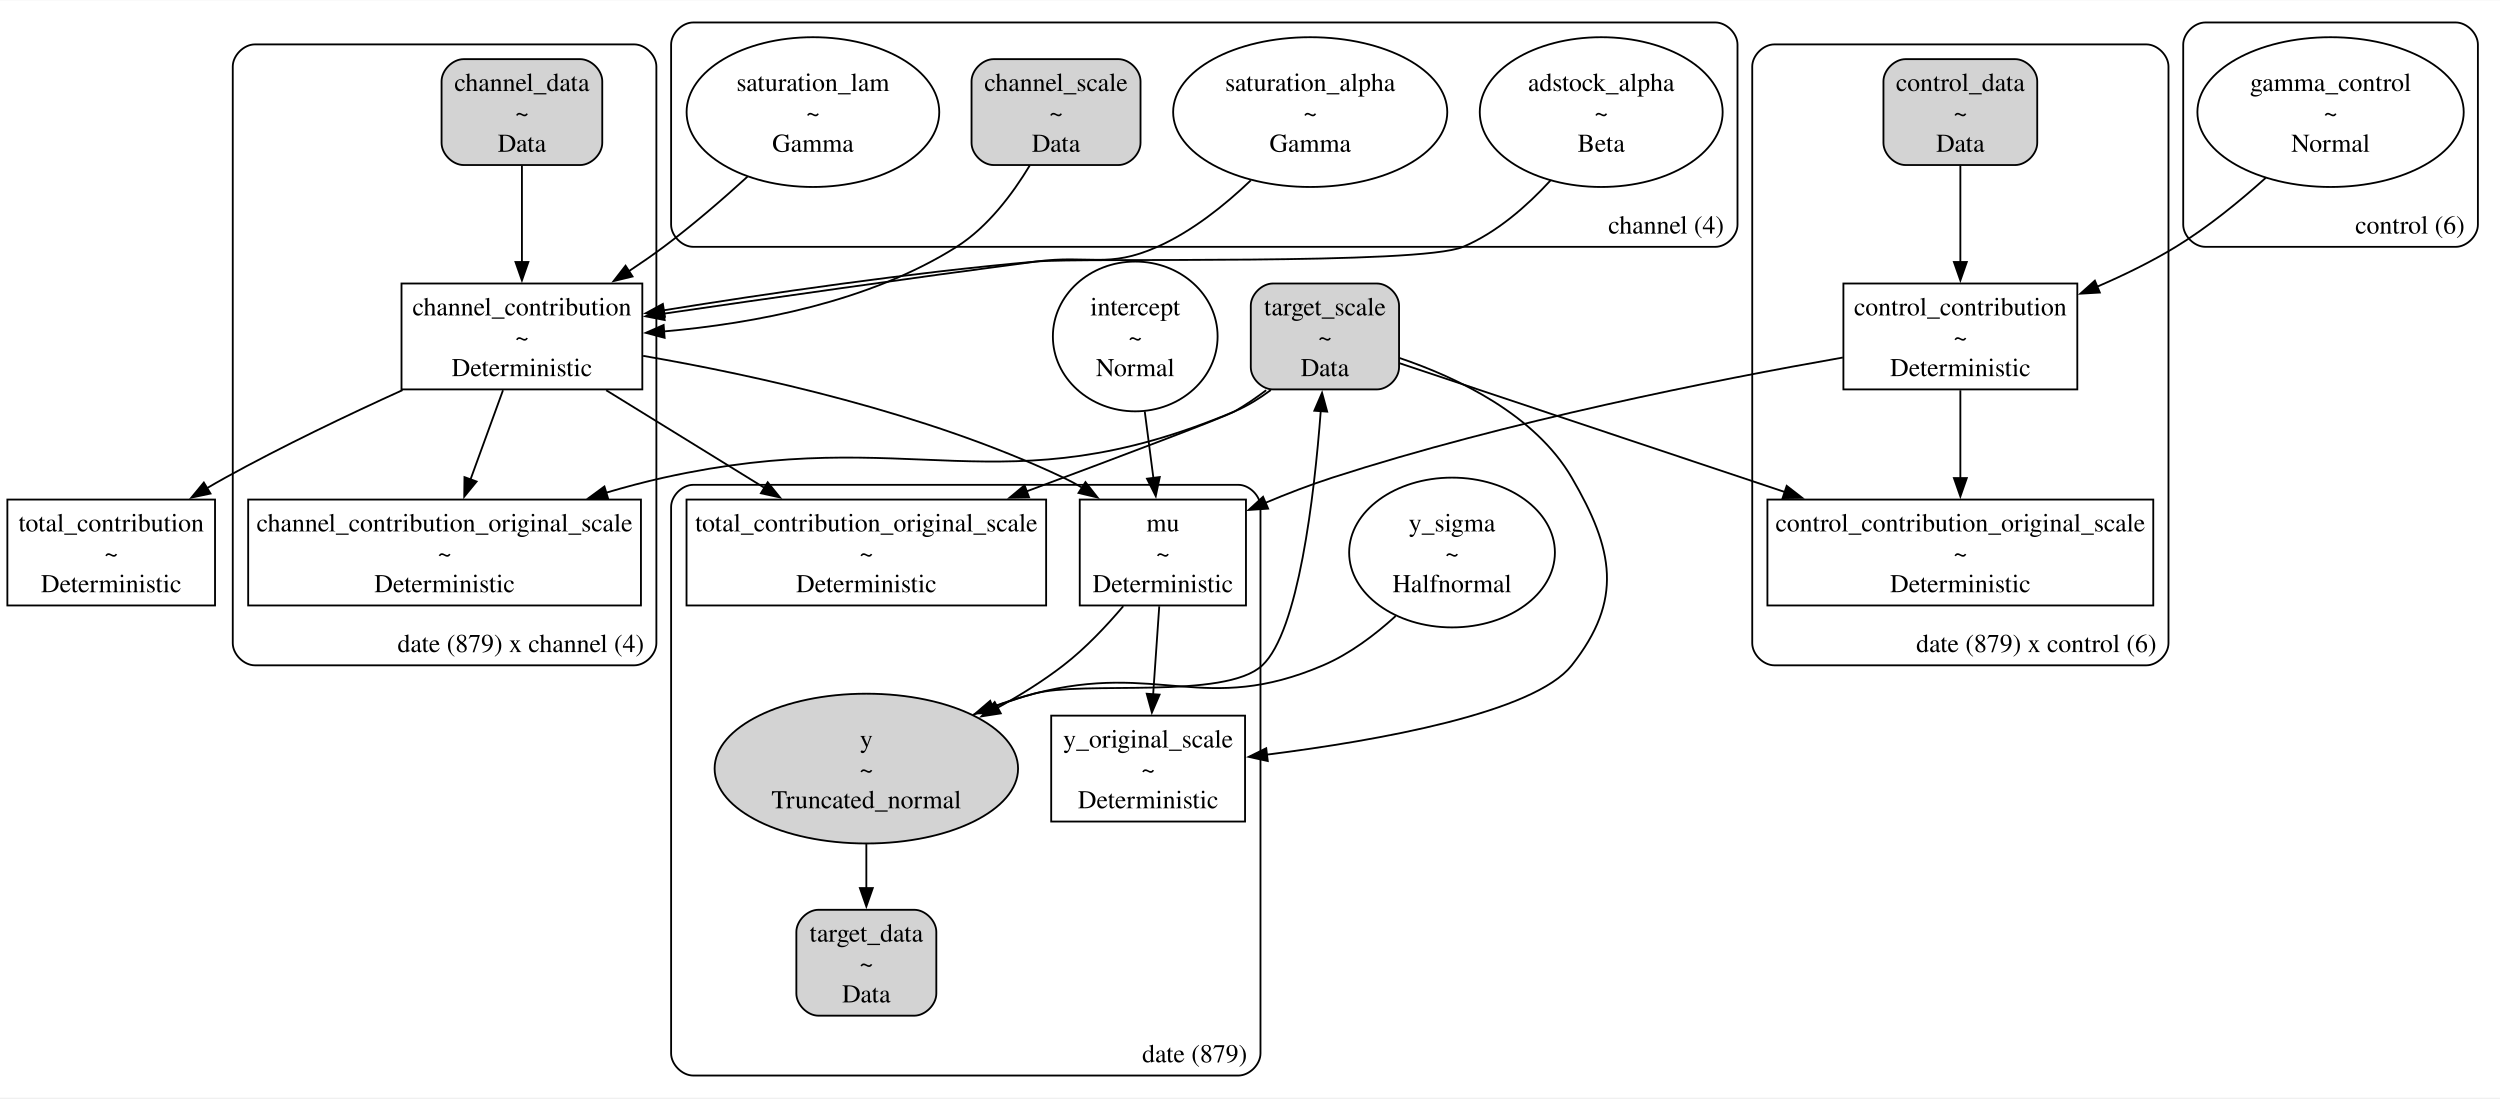
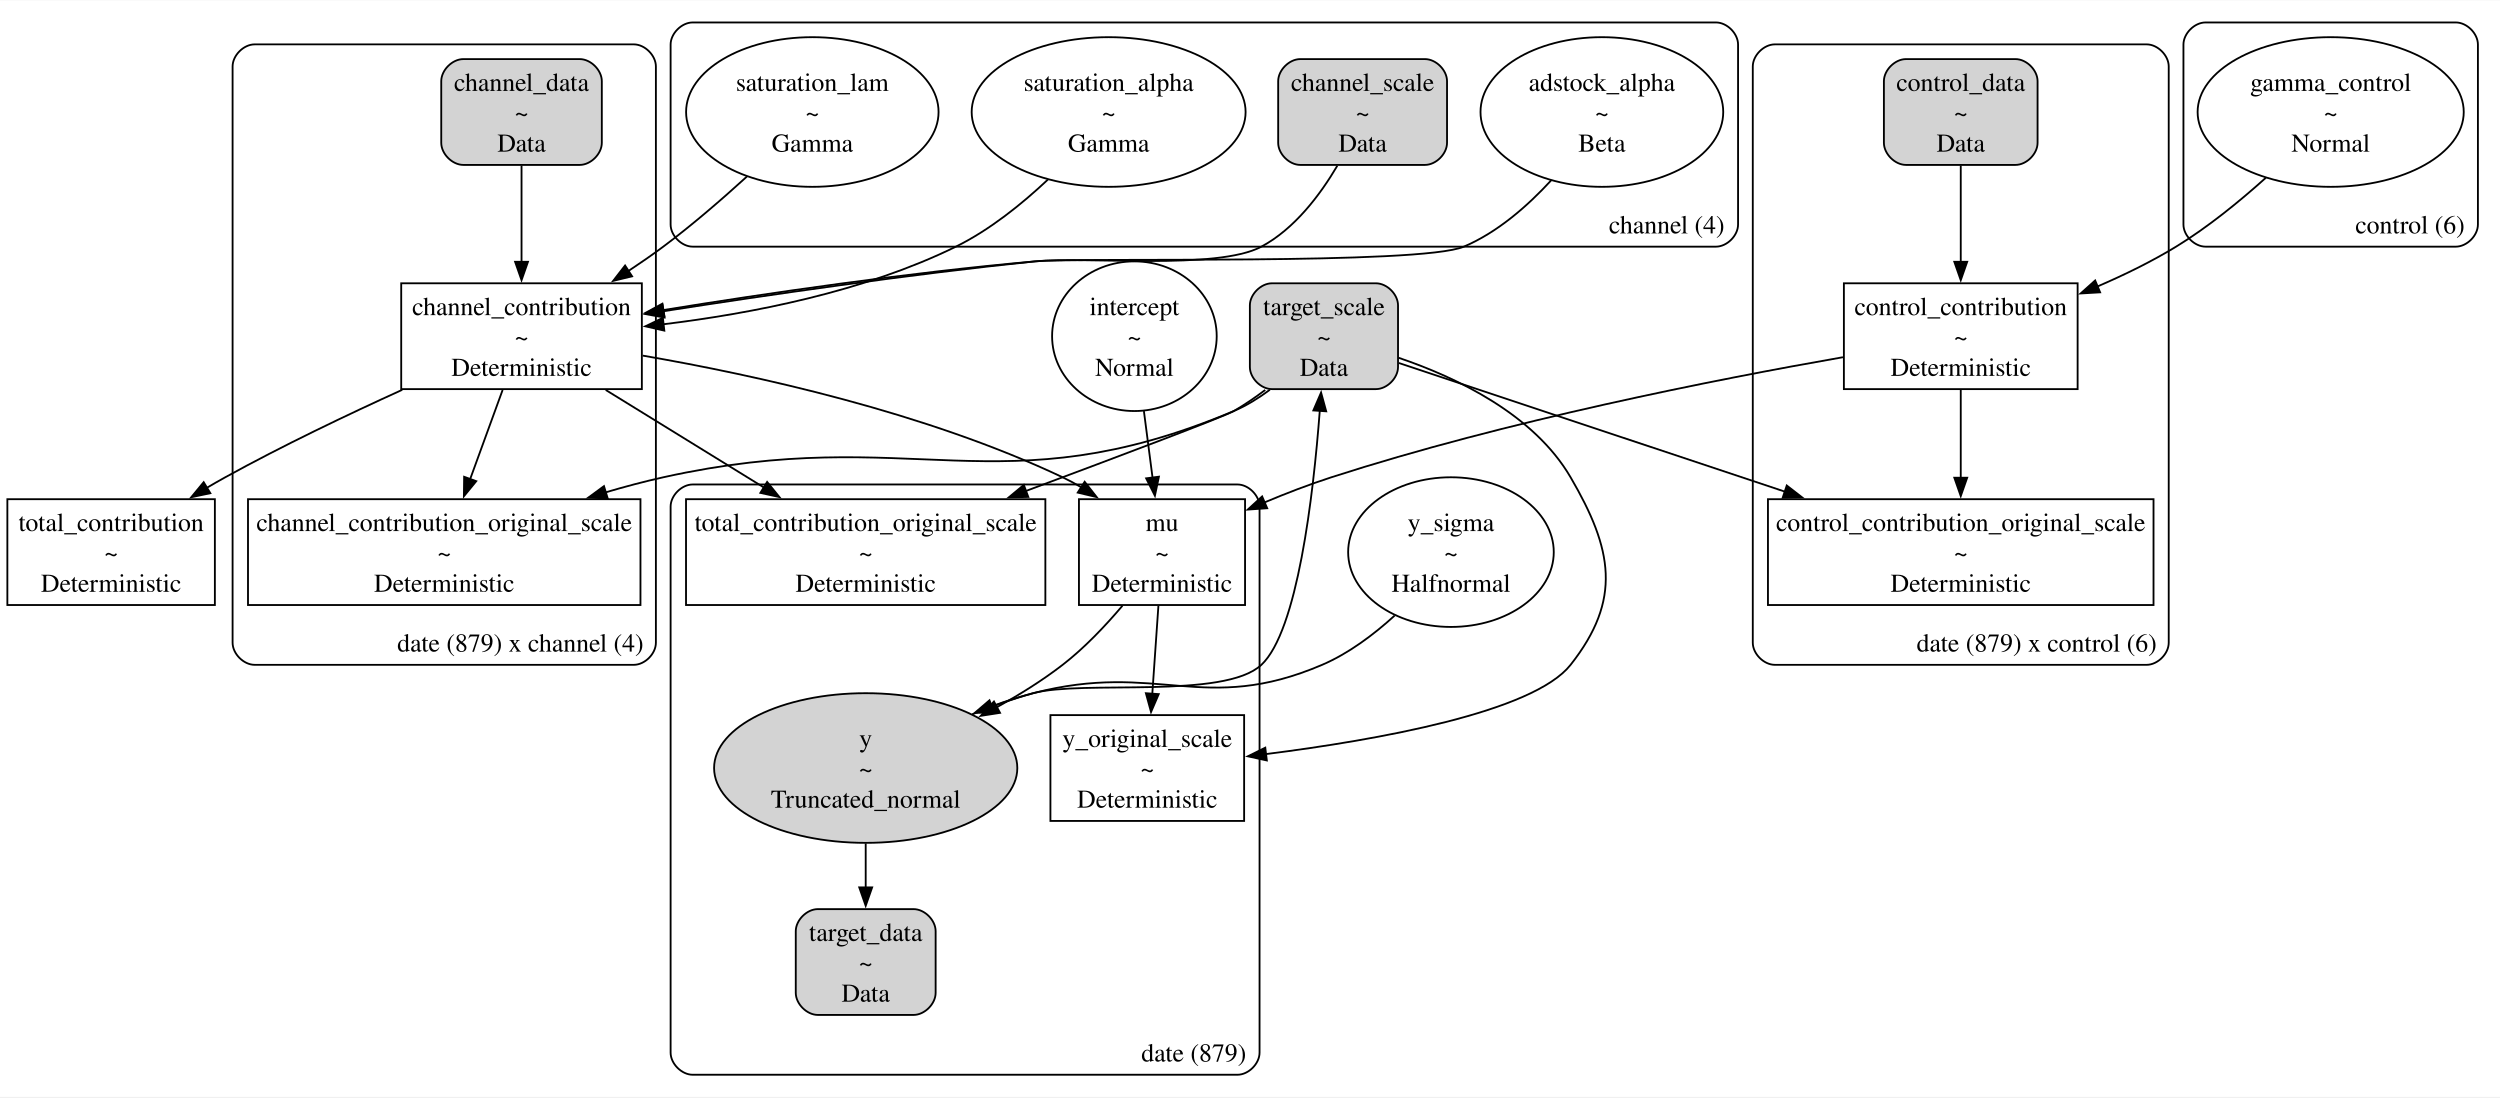
- <svg xmlns="http://www.w3.org/2000/svg" width="1357pt" height="596pt" viewBox="0.00 0.00 1357.38 595.77">
+ <svg xmlns="http://www.w3.org/2000/svg" width="1358pt" height="596pt" viewBox="0.00 0.00 1358.38 595.77">
  <g id="graph0" class="graph" transform="scale(1 1) rotate(0) translate(4 591.77)">
-     <polygon fill="white" stroke="none" points="-4,4 -4,-591.77 1353.38,-591.77 1353.38,4 -4,4" />
+     <polygon fill="white" stroke="none" points="-4,4 -4,-591.77 1354.38,-591.77 1354.38,4 -4,4" />
    <g id="clust1" class="cluster">
-       <path fill="none" stroke="black" d="M372.38,-457.95C372.38,-457.95 927.38,-457.95 927.38,-457.95 933.38,-457.95 939.38,-463.95 939.38,-469.95 939.38,-469.95 939.38,-567.77 939.38,-567.77 939.38,-573.77 933.38,-579.77 927.38,-579.77 927.38,-579.77 372.38,-579.77 372.38,-579.77 366.38,-579.77 360.38,-573.77 360.38,-567.77 360.38,-567.77 360.38,-469.95 360.38,-469.95 360.38,-463.95 366.38,-457.95 372.38,-457.95" />
-       <text text-anchor="middle" x="900.62" y="-465.15" font-family="Times,serif" font-size="14.00">channel (4)</text>
+       <path fill="none" stroke="black" d="M372.38,-457.95C372.38,-457.95 928.38,-457.95 928.38,-457.95 934.38,-457.95 940.38,-463.95 940.38,-469.95 940.38,-469.95 940.38,-567.77 940.38,-567.77 940.38,-573.77 934.38,-579.77 928.38,-579.77 928.38,-579.77 372.38,-579.77 372.38,-579.77 366.38,-579.77 360.38,-573.77 360.38,-567.77 360.38,-567.77 360.38,-469.95 360.38,-469.95 360.38,-463.95 366.38,-457.95 372.38,-457.95" />
+       <text text-anchor="middle" x="901.62" y="-465.15" font-family="Times,serif" font-size="14.00">channel (4)</text>
    </g>
    <g id="clust2" class="cluster">
      <path fill="none" stroke="black" d="M134.38,-230.73C134.38,-230.73 340.38,-230.73 340.38,-230.73 346.38,-230.73 352.38,-236.73 352.38,-242.73 352.38,-242.73 352.38,-555.86 352.38,-555.86 352.38,-561.86 346.38,-567.86 340.38,-567.86 340.38,-567.86 134.38,-567.86 134.38,-567.86 128.38,-567.86 122.38,-561.86 122.38,-555.86 122.38,-555.86 122.38,-242.73 122.38,-242.73 122.38,-236.73 128.38,-230.73 134.38,-230.73" />
      <text text-anchor="middle" x="278.75" y="-237.93" font-family="Times,serif" font-size="14.00">date (879) x channel (4)</text>
    </g>
    <g id="clust3" class="cluster">
      <path fill="none" stroke="black" d="M372.38,-8C372.38,-8 668.38,-8 668.38,-8 674.38,-8 680.38,-14 680.38,-20 680.38,-20 680.38,-316.73 680.38,-316.73 680.38,-322.73 674.38,-328.73 668.38,-328.73 668.38,-328.73 372.38,-328.73 372.38,-328.73 366.38,-328.73 360.38,-322.73 360.38,-316.73 360.38,-316.73 360.38,-20 360.38,-20 360.38,-14 366.38,-8 372.38,-8" />
      <text text-anchor="middle" x="644.62" y="-15.2" font-family="Times,serif" font-size="14.00">date (879)</text>
    </g>
    <g id="clust4" class="cluster">
-       <path fill="none" stroke="black" d="M1193.38,-457.95C1193.38,-457.95 1329.38,-457.95 1329.38,-457.95 1335.38,-457.95 1341.38,-463.95 1341.38,-469.95 1341.38,-469.95 1341.38,-567.77 1341.38,-567.77 1341.38,-573.77 1335.38,-579.77 1329.38,-579.77 1329.38,-579.77 1193.38,-579.77 1193.38,-579.77 1187.38,-579.77 1181.38,-573.77 1181.38,-567.77 1181.38,-567.77 1181.38,-469.95 1181.38,-469.95 1181.38,-463.95 1187.38,-457.95 1193.38,-457.95" />
-       <text text-anchor="middle" x="1304.5" y="-465.15" font-family="Times,serif" font-size="14.00">control (6)</text>
+       <path fill="none" stroke="black" d="M1194.38,-457.95C1194.38,-457.95 1330.38,-457.95 1330.38,-457.95 1336.38,-457.95 1342.38,-463.95 1342.38,-469.95 1342.38,-469.95 1342.38,-567.77 1342.38,-567.77 1342.38,-573.77 1336.38,-579.77 1330.38,-579.77 1330.38,-579.77 1194.38,-579.77 1194.38,-579.77 1188.38,-579.77 1182.38,-573.77 1182.38,-567.77 1182.38,-567.77 1182.38,-469.95 1182.38,-469.95 1182.38,-463.95 1188.38,-457.95 1194.38,-457.95" />
+       <text text-anchor="middle" x="1305.5" y="-465.15" font-family="Times,serif" font-size="14.00">control (6)</text>
    </g>
    <g id="clust5" class="cluster">
-       <path fill="none" stroke="black" d="M959.38,-230.73C959.38,-230.73 1161.38,-230.73 1161.38,-230.73 1167.38,-230.73 1173.38,-236.73 1173.38,-242.73 1173.38,-242.73 1173.38,-555.86 1173.38,-555.86 1173.38,-561.86 1167.38,-567.86 1161.38,-567.86 1161.38,-567.86 959.38,-567.86 959.38,-567.86 953.38,-567.86 947.38,-561.86 947.38,-555.86 947.38,-555.86 947.38,-242.73 947.38,-242.73 947.38,-236.73 953.38,-230.73 959.38,-230.73" />
-       <text text-anchor="middle" x="1101.62" y="-237.93" font-family="Times,serif" font-size="14.00">date (879) x control (6)</text>
+       <path fill="none" stroke="black" d="M960.38,-230.73C960.38,-230.73 1162.38,-230.73 1162.38,-230.73 1168.38,-230.73 1174.38,-236.73 1174.38,-242.73 1174.38,-242.73 1174.38,-555.86 1174.38,-555.86 1174.38,-561.86 1168.38,-567.86 1162.38,-567.86 1162.38,-567.86 960.38,-567.86 960.38,-567.86 954.38,-567.86 948.38,-561.86 948.38,-555.86 948.38,-555.86 948.38,-242.73 948.38,-242.73 948.38,-236.73 954.38,-230.73 960.38,-230.73" />
+       <text text-anchor="middle" x="1102.62" y="-237.93" font-family="Times,serif" font-size="14.00">date (879) x control (6)</text>
    </g>
    <g id="node1" class="node">
-       <ellipse fill="none" stroke="black" cx="707.38" cy="-531.11" rx="74.42" ry="40.66" />
-       <text text-anchor="middle" x="707.38" y="-542.56" font-family="Times,serif" font-size="14.00">saturation_alpha</text>
-       <text text-anchor="middle" x="707.38" y="-526.06" font-family="Times,serif" font-size="14.00">~</text>
-       <text text-anchor="middle" x="707.38" y="-509.56" font-family="Times,serif" font-size="14.00">Gamma</text>
-     </g>
-     <g id="node11" class="node">
+       <path fill="lightgrey" stroke="black" d="M770.25,-559.86C770.25,-559.86 702.5,-559.86 702.5,-559.86 696.5,-559.86 690.5,-553.86 690.5,-547.86 690.5,-547.86 690.5,-514.36 690.5,-514.36 690.5,-508.36 696.5,-502.36 702.5,-502.36 702.5,-502.36 770.25,-502.36 770.25,-502.36 776.25,-502.36 782.25,-508.36 782.25,-514.36 782.25,-514.36 782.25,-547.86 782.25,-547.86 782.25,-553.86 776.25,-559.86 770.25,-559.86" />
+       <text text-anchor="middle" x="736.38" y="-542.56" font-family="Times,serif" font-size="14.00">channel_scale</text>
+       <text text-anchor="middle" x="736.38" y="-526.06" font-family="Times,serif" font-size="14.00">~</text>
+       <text text-anchor="middle" x="736.38" y="-509.56" font-family="Times,serif" font-size="14.00">Data</text>
+     </g>
+     <g id="node9" class="node">
      <polygon fill="none" stroke="black" points="344.75,-438.04 214,-438.04 214,-380.54 344.75,-380.54 344.75,-438.04" />
      <text text-anchor="middle" x="279.38" y="-420.74" font-family="Times,serif" font-size="14.00">channel_contribution</text>
      <text text-anchor="middle" x="279.38" y="-404.24" font-family="Times,serif" font-size="14.00">~</text>
      <text text-anchor="middle" x="279.38" y="-387.74" font-family="Times,serif" font-size="14.00">Deterministic</text>
    </g>
-     <g id="edge7" class="edge">
-       <path fill="none" stroke="black" d="M675.12,-494.04C660.94,-480.48 643.22,-466.33 624.38,-457.95 597.37,-445.95 587.67,-453.81 558.38,-449.95 489.97,-440.94 412.25,-429.83 356.25,-421.65" />
-       <polygon fill="black" stroke="black" points="356.89,-418.21 346.49,-420.23 355.88,-425.14 356.89,-418.21" />
+     <g id="edge3" class="edge">
+       <path fill="none" stroke="black" d="M722.63,-501.91C713.32,-486.09 699.42,-467.63 681.38,-457.95 657.24,-445.01 585.62,-452.77 558.38,-449.95 489.86,-442.86 412.31,-431.58 356.39,-422.85" />
+       <polygon fill="black" stroke="black" points="357.07,-419.42 346.65,-421.32 355.99,-426.33 357.07,-419.42" />
    </g>
    <g id="node2" class="node">
-       <ellipse fill="none" stroke="black" cx="865.38" cy="-531.11" rx="65.94" ry="40.66" />
-       <text text-anchor="middle" x="865.38" y="-542.56" font-family="Times,serif" font-size="14.00">adstock_alpha</text>
-       <text text-anchor="middle" x="865.38" y="-526.06" font-family="Times,serif" font-size="14.00">~</text>
-       <text text-anchor="middle" x="865.38" y="-509.56" font-family="Times,serif" font-size="14.00">Beta</text>
+       <ellipse fill="none" stroke="black" cx="866.38" cy="-531.11" rx="65.94" ry="40.66" />
+       <text text-anchor="middle" x="866.38" y="-542.56" font-family="Times,serif" font-size="14.00">adstock_alpha</text>
+       <text text-anchor="middle" x="866.38" y="-526.06" font-family="Times,serif" font-size="14.00">~</text>
+       <text text-anchor="middle" x="866.38" y="-509.56" font-family="Times,serif" font-size="14.00">Beta</text>
    </g>
    <g id="edge4" class="edge">
-       <path fill="none" stroke="black" d="M837.88,-494.03C825.1,-480.11 808.68,-465.7 790.38,-457.95 766.62,-447.9 584.07,-452.21 558.38,-449.95 489.76,-443.91 412.22,-432.52 356.33,-423.49" />
-       <polygon fill="black" stroke="black" points="357.03,-420.05 346.59,-421.9 355.9,-426.96 357.03,-420.05" />
+       <path fill="none" stroke="black" d="M838.88,-494.03C826.1,-480.11 809.68,-465.7 791.38,-457.95 767.52,-447.86 584.18,-452.22 558.38,-449.95 489.75,-443.91 412.22,-432.52 356.33,-423.49" />
+       <polygon fill="black" stroke="black" points="357.03,-420.06 346.59,-421.9 355.9,-426.97 357.03,-420.06" />
    </g>
    <g id="node3" class="node">
      <ellipse fill="none" stroke="black" cx="437.38" cy="-531.11" rx="68.59" ry="40.66" />
      <text text-anchor="middle" x="437.38" y="-542.56" font-family="Times,serif" font-size="14.00">saturation_lam</text>
      <text text-anchor="middle" x="437.38" y="-526.06" font-family="Times,serif" font-size="14.00">~</text>
      <text text-anchor="middle" x="437.38" y="-509.56" font-family="Times,serif" font-size="14.00">Gamma</text>
    </g>
-     <g id="edge6" class="edge">
+     <g id="edge5" class="edge">
      <path fill="none" stroke="black" d="M401.82,-496.03C388.07,-483.5 371.92,-469.55 356.38,-457.95 350.36,-453.47 343.92,-449 337.41,-444.7" />
      <polygon fill="black" stroke="black" points="339.44,-441.84 329.15,-439.35 335.64,-447.72 339.44,-441.84" />
    </g>
    <g id="node4" class="node">
-       <path fill="lightgrey" stroke="black" d="M603.25,-559.86C603.25,-559.86 535.5,-559.86 535.5,-559.86 529.5,-559.86 523.5,-553.86 523.5,-547.86 523.5,-547.86 523.5,-514.36 523.5,-514.36 523.5,-508.36 529.5,-502.36 535.5,-502.36 535.5,-502.36 603.25,-502.36 603.25,-502.36 609.25,-502.36 615.25,-508.36 615.25,-514.36 615.25,-514.36 615.25,-547.86 615.25,-547.86 615.25,-553.86 609.25,-559.86 603.25,-559.86" />
-       <text text-anchor="middle" x="569.38" y="-542.56" font-family="Times,serif" font-size="14.00">channel_scale</text>
-       <text text-anchor="middle" x="569.38" y="-526.06" font-family="Times,serif" font-size="14.00">~</text>
-       <text text-anchor="middle" x="569.38" y="-509.56" font-family="Times,serif" font-size="14.00">Data</text>
-     </g>
-     <g id="edge3" class="edge">
-       <path fill="none" stroke="black" d="M555.07,-502.06C545.8,-486.69 532.3,-468.66 515.38,-457.95 467.95,-427.97 405.37,-416.32 356.57,-412.03" />
-       <polygon fill="black" stroke="black" points="356.86,-408.54 346.62,-411.25 356.32,-415.52 356.86,-408.54" />
+       <ellipse fill="none" stroke="black" cx="598.38" cy="-531.11" rx="74.42" ry="40.66" />
+       <text text-anchor="middle" x="598.38" y="-542.56" font-family="Times,serif" font-size="14.00">saturation_alpha</text>
+       <text text-anchor="middle" x="598.38" y="-526.06" font-family="Times,serif" font-size="14.00">~</text>
+       <text text-anchor="middle" x="598.38" y="-509.56" font-family="Times,serif" font-size="14.00">Gamma</text>
+     </g>
+     <g id="edge6" class="edge">
+       <path fill="none" stroke="black" d="M565.38,-494.4C551.21,-481.06 533.7,-466.98 515.38,-457.95 465.64,-433.47 404.1,-421.56 356.33,-415.77" />
+       <polygon fill="black" stroke="black" points="356.96,-412.32 346.63,-414.67 356.17,-419.28 356.96,-412.32" />
    </g>
    <g id="node5" class="node">
+       <polygon fill="none" stroke="black" points="112.75,-320.73 0,-320.73 0,-263.23 112.75,-263.23 112.75,-320.73" />
+       <text text-anchor="middle" x="56.38" y="-303.43" font-family="Times,serif" font-size="14.00">total_contribution</text>
+       <text text-anchor="middle" x="56.38" y="-286.93" font-family="Times,serif" font-size="14.00">~</text>
+       <text text-anchor="middle" x="56.38" y="-270.43" font-family="Times,serif" font-size="14.00">Deterministic</text>
+     </g>
+     <g id="node6" class="node">
      <ellipse fill="none" stroke="black" cx="784.38" cy="-291.98" rx="55.86" ry="40.66" />
      <text text-anchor="middle" x="784.38" y="-303.43" font-family="Times,serif" font-size="14.00">y_sigma</text>
      <text text-anchor="middle" x="784.38" y="-286.93" font-family="Times,serif" font-size="14.00">~</text>
      <text text-anchor="middle" x="784.38" y="-270.43" font-family="Times,serif" font-size="14.00">Halfnormal</text>
    </g>
-     <g id="node12" class="node">
+     <g id="node15" class="node">
      <ellipse fill="lightgrey" stroke="black" cx="466.38" cy="-174.66" rx="82.38" ry="40.66" />
      <text text-anchor="middle" x="466.38" y="-186.11" font-family="Times,serif" font-size="14.00">y</text>
      <text text-anchor="middle" x="466.38" y="-169.61" font-family="Times,serif" font-size="14.00">~</text>
      <text text-anchor="middle" x="466.38" y="-153.11" font-family="Times,serif" font-size="14.00">Truncated_normal</text>
    </g>
    <g id="edge15" class="edge">
      <path fill="none" stroke="black" d="M753.81,-257.52C742.47,-247.18 728.82,-236.91 714.38,-230.73 649.91,-203.15 625.23,-232.96 557.38,-215.32 549.89,-213.37 542.24,-210.89 534.7,-208.12" />
      <polygon fill="black" stroke="black" points="536.16,-204.93 525.57,-204.58 533.63,-211.46 536.16,-204.93" />
    </g>
-     <g id="node6" class="node">
-       <polygon fill="none" stroke="black" points="112.75,-320.73 0,-320.73 0,-263.23 112.75,-263.23 112.75,-320.73" />
-       <text text-anchor="middle" x="56.38" y="-303.43" font-family="Times,serif" font-size="14.00">total_contribution</text>
-       <text text-anchor="middle" x="56.38" y="-286.93" font-family="Times,serif" font-size="14.00">~</text>
-       <text text-anchor="middle" x="56.38" y="-270.43" font-family="Times,serif" font-size="14.00">Deterministic</text>
-     </g>
    <g id="node7" class="node">
+       <ellipse fill="none" stroke="black" cx="612.38" cy="-409.29" rx="44.72" ry="40.66" />
+       <text text-anchor="middle" x="612.38" y="-420.74" font-family="Times,serif" font-size="14.00">intercept</text>
+       <text text-anchor="middle" x="612.38" y="-404.24" font-family="Times,serif" font-size="14.00">~</text>
+       <text text-anchor="middle" x="612.38" y="-387.74" font-family="Times,serif" font-size="14.00">Normal</text>
+     </g>
+     <g id="node12" class="node">
+       <polygon fill="none" stroke="black" points="672.5,-320.73 582.25,-320.73 582.25,-263.23 672.5,-263.23 672.5,-320.73" />
+       <text text-anchor="middle" x="627.38" y="-303.43" font-family="Times,serif" font-size="14.00">mu</text>
+       <text text-anchor="middle" x="627.38" y="-286.93" font-family="Times,serif" font-size="14.00">~</text>
+       <text text-anchor="middle" x="627.38" y="-270.43" font-family="Times,serif" font-size="14.00">Deterministic</text>
+     </g>
+     <g id="edge13" class="edge">
+       <path fill="none" stroke="black" d="M617.54,-368.61C619.06,-356.88 620.73,-344.05 622.25,-332.34" />
+       <polygon fill="black" stroke="black" points="625.7,-332.96 623.52,-322.59 618.76,-332.06 625.7,-332.96" />
+     </g>
+     <g id="node8" class="node">
      <path fill="lightgrey" stroke="black" d="M743.62,-438.04C743.62,-438.04 687.12,-438.04 687.12,-438.04 681.12,-438.04 675.12,-432.04 675.12,-426.04 675.12,-426.04 675.12,-392.54 675.12,-392.54 675.12,-386.54 681.12,-380.54 687.12,-380.54 687.12,-380.54 743.62,-380.54 743.62,-380.54 749.62,-380.54 755.62,-386.54 755.62,-392.54 755.62,-392.54 755.62,-426.04 755.62,-426.04 755.62,-432.04 749.62,-438.04 743.62,-438.04" />
      <text text-anchor="middle" x="715.38" y="-420.74" font-family="Times,serif" font-size="14.00">target_scale</text>
      <text text-anchor="middle" x="715.38" y="-404.24" font-family="Times,serif" font-size="14.00">~</text>
      <text text-anchor="middle" x="715.38" y="-387.74" font-family="Times,serif" font-size="14.00">Data</text>
    </g>
-     <g id="node10" class="node">
+     <g id="node11" class="node">
      <polygon fill="none" stroke="black" points="344,-320.73 130.75,-320.73 130.75,-263.23 344,-263.23 344,-320.73" />
      <text text-anchor="middle" x="237.38" y="-303.43" font-family="Times,serif" font-size="14.00">channel_contribution_original_scale</text>
      <text text-anchor="middle" x="237.38" y="-286.93" font-family="Times,serif" font-size="14.00">~</text>
      <text text-anchor="middle" x="237.38" y="-270.43" font-family="Times,serif" font-size="14.00">Deterministic</text>
    </g>
    <g id="edge17" class="edge">
      <path fill="none" stroke="black" d="M686.01,-380.21C679.91,-375.67 673.24,-371.52 666.38,-368.63 538.51,-314.87 491.78,-362.72 356.38,-332.63 346.12,-330.36 335.5,-327.53 325.03,-324.44" />
      <polygon fill="black" stroke="black" points="326.21,-321.14 315.63,-321.58 324.17,-327.84 326.21,-321.14" />
    </g>
    <g id="node13" class="node">
      <polygon fill="none" stroke="black" points="564,-320.73 368.75,-320.73 368.75,-263.23 564,-263.23 564,-320.73" />
      <text text-anchor="middle" x="466.38" y="-303.43" font-family="Times,serif" font-size="14.00">total_contribution_original_scale</text>
      <text text-anchor="middle" x="466.38" y="-286.93" font-family="Times,serif" font-size="14.00">~</text>
      <text text-anchor="middle" x="466.38" y="-270.43" font-family="Times,serif" font-size="14.00">Deterministic</text>
    </g>
    <g id="edge19" class="edge">
      <path fill="none" stroke="black" d="M683.47,-380.1C677.98,-375.95 672.17,-371.96 666.38,-368.63 660.9,-365.49 604.7,-344.3 553.27,-325.14" />
      <polygon fill="black" stroke="black" points="554.73,-321.95 544.14,-321.74 552.29,-328.51 554.73,-321.95" />
    </g>
-     <g id="node16" class="node">
+     <g id="node14" class="node">
      <polygon fill="none" stroke="black" points="672,-203.41 566.75,-203.41 566.75,-145.91 672,-145.91 672,-203.41" />
      <text text-anchor="middle" x="619.38" y="-186.11" font-family="Times,serif" font-size="14.00">y_original_scale</text>
      <text text-anchor="middle" x="619.38" y="-169.61" font-family="Times,serif" font-size="14.00">~</text>
      <text text-anchor="middle" x="619.38" y="-153.11" font-family="Times,serif" font-size="14.00">Deterministic</text>
    </g>
    <g id="edge23" class="edge">
      <path fill="none" stroke="black" d="M755.84,-397.6C787.49,-386.87 829.37,-366.9 849.38,-332.63 872.21,-293.52 877.43,-266.29 849.38,-230.73 829.07,-204.98 744.58,-189.93 683.9,-182.24" />
      <polygon fill="black" stroke="black" points="684.34,-178.77 673.99,-181.03 683.49,-185.72 684.34,-178.77" />
    </g>
-     <g id="node20" class="node">
-       <polygon fill="none" stroke="black" points="1165.12,-320.73 955.62,-320.73 955.62,-263.23 1165.12,-263.23 1165.12,-320.73" />
-       <text text-anchor="middle" x="1060.38" y="-303.43" font-family="Times,serif" font-size="14.00">control_contribution_original_scale</text>
-       <text text-anchor="middle" x="1060.38" y="-286.93" font-family="Times,serif" font-size="14.00">~</text>
-       <text text-anchor="middle" x="1060.38" y="-270.43" font-family="Times,serif" font-size="14.00">Deterministic</text>
+     <g id="node18" class="node">
+       <polygon fill="none" stroke="black" points="1166.12,-320.73 956.62,-320.73 956.62,-263.23 1166.12,-263.23 1166.12,-320.73" />
+       <text text-anchor="middle" x="1061.38" y="-303.43" font-family="Times,serif" font-size="14.00">control_contribution_original_scale</text>
+       <text text-anchor="middle" x="1061.38" y="-286.93" font-family="Times,serif" font-size="14.00">~</text>
+       <text text-anchor="middle" x="1061.38" y="-270.43" font-family="Times,serif" font-size="14.00">Deterministic</text>
    </g>
    <g id="edge21" class="edge">
-       <path fill="none" stroke="black" d="M755.97,-394.73C807.03,-377.66 896.34,-347.81 965.06,-324.84" />
-       <polygon fill="black" stroke="black" points="966.09,-328.18 974.47,-321.69 963.87,-321.54 966.09,-328.18" />
-     </g>
-     <g id="node8" class="node">
-       <ellipse fill="none" stroke="black" cx="612.38" cy="-409.29" rx="44.72" ry="40.66" />
-       <text text-anchor="middle" x="612.38" y="-420.74" font-family="Times,serif" font-size="14.00">intercept</text>
-       <text text-anchor="middle" x="612.38" y="-404.24" font-family="Times,serif" font-size="14.00">~</text>
-       <text text-anchor="middle" x="612.38" y="-387.74" font-family="Times,serif" font-size="14.00">Normal</text>
-     </g>
-     <g id="node15" class="node">
-       <polygon fill="none" stroke="black" points="672.5,-320.73 582.25,-320.73 582.25,-263.23 672.5,-263.23 672.5,-320.73" />
-       <text text-anchor="middle" x="627.38" y="-303.43" font-family="Times,serif" font-size="14.00">mu</text>
-       <text text-anchor="middle" x="627.38" y="-286.93" font-family="Times,serif" font-size="14.00">~</text>
-       <text text-anchor="middle" x="627.38" y="-270.43" font-family="Times,serif" font-size="14.00">Deterministic</text>
-     </g>
-     <g id="edge13" class="edge">
-       <path fill="none" stroke="black" d="M617.54,-368.61C619.06,-356.88 620.73,-344.05 622.25,-332.34" />
-       <polygon fill="black" stroke="black" points="625.7,-332.96 623.52,-322.59 618.76,-332.06 625.7,-332.96" />
-     </g>
-     <g id="node9" class="node">
+       <path fill="none" stroke="black" d="M756.08,-394.73C807.29,-377.66 896.86,-347.81 965.78,-324.84" />
+       <polygon fill="black" stroke="black" points="966.84,-328.17 975.22,-321.69 964.63,-321.53 966.84,-328.17" />
+     </g>
+     <g id="edge8" class="edge">
+       <path fill="none" stroke="black" d="M214.56,-380.16C184.81,-366.65 149.34,-349.72 118.38,-332.63 115.03,-330.79 111.62,-328.83 108.21,-326.82" />
+       <polygon fill="black" stroke="black" points="110.29,-323.99 99.92,-321.81 106.67,-329.98 110.29,-323.99" />
+     </g>
+     <g id="edge16" class="edge">
+       <path fill="none" stroke="black" d="M269.1,-380.08C263.77,-365.46 257.19,-347.37 251.4,-331.48" />
+       <polygon fill="black" stroke="black" points="254.77,-330.52 248.06,-322.32 248.19,-332.91 254.77,-330.52" />
+     </g>
+     <g id="edge11" class="edge">
+       <path fill="none" stroke="black" d="M345.2,-398.75C406.46,-388.18 499.2,-367.8 573.38,-332.63 576.84,-330.99 580.32,-329.11 583.73,-327.08" />
+       <polygon fill="black" stroke="black" points="585.35,-330.21 591.89,-321.87 581.58,-324.31 585.35,-330.21" />
+     </g>
+     <g id="edge18" class="edge">
+       <path fill="none" stroke="black" d="M325.12,-380.08C351.14,-364.04 383.9,-343.83 411.32,-326.93" />
+       <polygon fill="black" stroke="black" points="412.82,-330.12 419.49,-321.89 409.14,-324.16 412.82,-330.12" />
+     </g>
+     <g id="node10" class="node">
      <path fill="lightgrey" stroke="black" d="M311,-559.86C311,-559.86 247.75,-559.86 247.75,-559.86 241.75,-559.86 235.75,-553.86 235.75,-547.86 235.75,-547.86 235.75,-514.36 235.75,-514.36 235.75,-508.36 241.75,-502.36 247.75,-502.36 247.75,-502.36 311,-502.36 311,-502.36 317,-502.36 323,-508.36 323,-514.36 323,-514.36 323,-547.86 323,-547.86 323,-553.86 317,-559.86 311,-559.86" />
      <text text-anchor="middle" x="279.38" y="-542.56" font-family="Times,serif" font-size="14.00">channel_data</text>
      <text text-anchor="middle" x="279.38" y="-526.06" font-family="Times,serif" font-size="14.00">~</text>
      <text text-anchor="middle" x="279.38" y="-509.56" font-family="Times,serif" font-size="14.00">Data</text>
    </g>
-     <g id="edge5" class="edge">
+     <g id="edge7" class="edge">
      <path fill="none" stroke="black" d="M279.38,-502.02C279.38,-486.4 279.38,-466.7 279.38,-449.58" />
      <polygon fill="black" stroke="black" points="282.88,-449.72 279.38,-439.72 275.88,-449.72 282.88,-449.72" />
    </g>
-     <g id="edge8" class="edge">
-       <path fill="none" stroke="black" d="M214.56,-380.16C184.81,-366.65 149.34,-349.72 118.38,-332.63 115.03,-330.79 111.62,-328.83 108.21,-326.82" />
-       <polygon fill="black" stroke="black" points="110.29,-323.99 99.92,-321.81 106.67,-329.98 110.29,-323.99" />
-     </g>
-     <g id="edge16" class="edge">
-       <path fill="none" stroke="black" d="M269.1,-380.08C263.77,-365.46 257.19,-347.37 251.4,-331.48" />
-       <polygon fill="black" stroke="black" points="254.77,-330.52 248.06,-322.32 248.19,-332.91 254.77,-330.52" />
-     </g>
-     <g id="edge18" class="edge">
-       <path fill="none" stroke="black" d="M325.12,-380.08C351.14,-364.04 383.9,-343.83 411.32,-326.93" />
-       <polygon fill="black" stroke="black" points="412.82,-330.12 419.49,-321.89 409.14,-324.16 412.82,-330.12" />
-     </g>
-     <g id="edge12" class="edge">
-       <path fill="none" stroke="black" d="M345.2,-398.75C406.46,-388.18 499.2,-367.8 573.38,-332.63 576.84,-330.99 580.32,-329.11 583.73,-327.08" />
-       <polygon fill="black" stroke="black" points="585.35,-330.21 591.89,-321.87 581.58,-324.31 585.35,-330.21" />
+     <g id="edge22" class="edge">
+       <path fill="none" stroke="black" d="M625.42,-262.77C624.41,-248.28 623.17,-230.4 622.08,-214.62" />
+       <polygon fill="black" stroke="black" points="625.6,-214.82 621.42,-205.09 618.62,-215.31 625.6,-214.82" />
+     </g>
+     <g id="edge14" class="edge">
+       <path fill="none" stroke="black" d="M605.88,-262.84C596.65,-251.95 585.27,-239.91 573.38,-230.73 562.42,-222.26 549.96,-214.49 537.51,-207.62" />
+       <polygon fill="black" stroke="black" points="539.37,-204.64 528.9,-203.02 536.07,-210.81 539.37,-204.64" />
    </g>
    <g id="edge1" class="edge">
      <path fill="none" stroke="black" d="M524.22,-203.8C535.04,-208.22 546.4,-212.31 557.38,-215.32 584.16,-222.65 661.11,-211.75 681.38,-230.73 700.98,-249.08 709.56,-322.23 713.1,-368.72" />
      <polygon fill="black" stroke="black" points="709.61,-368.96 713.81,-378.69 716.6,-368.47 709.61,-368.96" />
    </g>
-     <g id="node14" class="node">
+     <g id="node16" class="node">
      <path fill="lightgrey" stroke="black" d="M492.38,-98C492.38,-98 440.38,-98 440.38,-98 434.38,-98 428.38,-92 428.38,-86 428.38,-86 428.38,-52.5 428.38,-52.5 428.38,-46.5 434.38,-40.5 440.38,-40.5 440.38,-40.5 492.38,-40.5 492.38,-40.5 498.38,-40.5 504.38,-46.5 504.38,-52.5 504.38,-52.5 504.38,-86 504.38,-86 504.38,-92 498.38,-98 492.38,-98" />
      <text text-anchor="middle" x="466.38" y="-80.7" font-family="Times,serif" font-size="14.00">target_data</text>
      <text text-anchor="middle" x="466.38" y="-64.2" font-family="Times,serif" font-size="14.00">~</text>
      <text text-anchor="middle" x="466.38" y="-47.7" font-family="Times,serif" font-size="14.00">Data</text>
    </g>
    <g id="edge2" class="edge">
      <path fill="none" stroke="black" d="M466.38,-133.68C466.38,-125.83 466.38,-117.6 466.38,-109.76" />
      <polygon fill="black" stroke="black" points="469.88,-109.79 466.38,-99.79 462.88,-109.79 469.88,-109.79" />
    </g>
-     <g id="edge14" class="edge">
-       <path fill="none" stroke="black" d="M605.88,-262.84C596.65,-251.95 585.27,-239.91 573.38,-230.73 562.42,-222.26 549.96,-214.49 537.51,-207.62" />
-       <polygon fill="black" stroke="black" points="539.37,-204.64 528.9,-203.02 536.07,-210.81 539.37,-204.64" />
-     </g>
-     <g id="edge22" class="edge">
-       <path fill="none" stroke="black" d="M625.42,-262.77C624.41,-248.28 623.17,-230.4 622.08,-214.62" />
-       <polygon fill="black" stroke="black" points="625.6,-214.82 621.42,-205.09 618.62,-215.31 625.6,-214.82" />
-     </g>
    <g id="node17" class="node">
-       <ellipse fill="none" stroke="black" cx="1261.38" cy="-531.11" rx="72.3" ry="40.66" />
-       <text text-anchor="middle" x="1261.38" y="-542.56" font-family="Times,serif" font-size="14.00">gamma_control</text>
-       <text text-anchor="middle" x="1261.38" y="-526.06" font-family="Times,serif" font-size="14.00">~</text>
-       <text text-anchor="middle" x="1261.38" y="-509.56" font-family="Times,serif" font-size="14.00">Normal</text>
-     </g>
-     <g id="node18" class="node">
-       <polygon fill="none" stroke="black" points="1123.88,-438.04 996.88,-438.04 996.88,-380.54 1123.88,-380.54 1123.88,-438.04" />
-       <text text-anchor="middle" x="1060.38" y="-420.74" font-family="Times,serif" font-size="14.00">control_contribution</text>
-       <text text-anchor="middle" x="1060.38" y="-404.24" font-family="Times,serif" font-size="14.00">~</text>
-       <text text-anchor="middle" x="1060.38" y="-387.74" font-family="Times,serif" font-size="14.00">Deterministic</text>
+       <ellipse fill="none" stroke="black" cx="1262.38" cy="-531.11" rx="72.3" ry="40.66" />
+       <text text-anchor="middle" x="1262.38" y="-542.56" font-family="Times,serif" font-size="14.00">gamma_control</text>
+       <text text-anchor="middle" x="1262.38" y="-526.06" font-family="Times,serif" font-size="14.00">~</text>
+       <text text-anchor="middle" x="1262.38" y="-509.56" font-family="Times,serif" font-size="14.00">Normal</text>
+     </g>
+     <g id="node19" class="node">
+       <polygon fill="none" stroke="black" points="1124.88,-438.04 997.88,-438.04 997.88,-380.54 1124.88,-380.54 1124.88,-438.04" />
+       <text text-anchor="middle" x="1061.38" y="-420.74" font-family="Times,serif" font-size="14.00">control_contribution</text>
+       <text text-anchor="middle" x="1061.38" y="-404.24" font-family="Times,serif" font-size="14.00">~</text>
+       <text text-anchor="middle" x="1061.38" y="-387.74" font-family="Times,serif" font-size="14.00">Deterministic</text>
    </g>
    <g id="edge9" class="edge">
-       <path fill="none" stroke="black" d="M1226.16,-495.39C1211.83,-482.5 1194.6,-468.47 1177.38,-457.95 1164.12,-449.86 1149.25,-442.59 1134.66,-436.32" />
-       <polygon fill="black" stroke="black" points="1136.1,-433.13 1125.52,-432.51 1133.41,-439.59 1136.1,-433.13" />
-     </g>
-     <g id="edge11" class="edge">
-       <path fill="none" stroke="black" d="M996.57,-397.85C927.34,-385.67 814,-363.23 719.38,-332.63 707.34,-328.74 694.72,-323.87 682.82,-318.87" />
-       <polygon fill="black" stroke="black" points="684.54,-315.8 673.97,-315.08 681.78,-322.24 684.54,-315.8" />
+       <path fill="none" stroke="black" d="M1227.16,-495.39C1212.83,-482.5 1195.6,-468.47 1178.38,-457.95 1165.12,-449.86 1150.25,-442.59 1135.66,-436.32" />
+       <polygon fill="black" stroke="black" points="1137.1,-433.13 1126.52,-432.51 1134.41,-439.59 1137.1,-433.13" />
+     </g>
+     <g id="edge12" class="edge">
+       <path fill="none" stroke="black" d="M997.38,-397.88C927.94,-385.71 814.28,-363.28 719.38,-332.63 707.34,-328.75 694.72,-323.87 682.82,-318.88" />
+       <polygon fill="black" stroke="black" points="684.54,-315.81 673.97,-315.08 681.78,-322.24 684.54,-315.81" />
    </g>
    <g id="edge20" class="edge">
-       <path fill="none" stroke="black" d="M1060.38,-380.08C1060.38,-365.74 1060.38,-348.07 1060.38,-332.4" />
-       <polygon fill="black" stroke="black" points="1063.88,-332.41 1060.38,-322.41 1056.88,-332.41 1063.88,-332.41" />
-     </g>
-     <g id="node19" class="node">
-       <path fill="lightgrey" stroke="black" d="M1090.12,-559.86C1090.12,-559.86 1030.62,-559.86 1030.62,-559.86 1024.62,-559.86 1018.62,-553.86 1018.62,-547.86 1018.62,-547.86 1018.62,-514.36 1018.62,-514.36 1018.62,-508.36 1024.62,-502.36 1030.62,-502.36 1030.62,-502.36 1090.12,-502.36 1090.12,-502.36 1096.12,-502.36 1102.12,-508.36 1102.12,-514.36 1102.12,-514.36 1102.12,-547.86 1102.12,-547.86 1102.12,-553.86 1096.12,-559.86 1090.12,-559.86" />
-       <text text-anchor="middle" x="1060.38" y="-542.56" font-family="Times,serif" font-size="14.00">control_data</text>
-       <text text-anchor="middle" x="1060.38" y="-526.06" font-family="Times,serif" font-size="14.00">~</text>
-       <text text-anchor="middle" x="1060.38" y="-509.56" font-family="Times,serif" font-size="14.00">Data</text>
+       <path fill="none" stroke="black" d="M1061.38,-380.08C1061.38,-365.74 1061.38,-348.07 1061.38,-332.4" />
+       <polygon fill="black" stroke="black" points="1064.88,-332.41 1061.38,-322.41 1057.88,-332.41 1064.88,-332.41" />
+     </g>
+     <g id="node20" class="node">
+       <path fill="lightgrey" stroke="black" d="M1091.12,-559.86C1091.12,-559.86 1031.62,-559.86 1031.62,-559.86 1025.62,-559.86 1019.62,-553.86 1019.62,-547.86 1019.62,-547.86 1019.62,-514.36 1019.62,-514.36 1019.62,-508.36 1025.62,-502.36 1031.62,-502.36 1031.62,-502.36 1091.12,-502.36 1091.12,-502.36 1097.12,-502.36 1103.12,-508.36 1103.12,-514.36 1103.12,-514.36 1103.12,-547.86 1103.12,-547.86 1103.12,-553.86 1097.12,-559.86 1091.12,-559.86" />
+       <text text-anchor="middle" x="1061.38" y="-542.56" font-family="Times,serif" font-size="14.00">control_data</text>
+       <text text-anchor="middle" x="1061.38" y="-526.06" font-family="Times,serif" font-size="14.00">~</text>
+       <text text-anchor="middle" x="1061.38" y="-509.56" font-family="Times,serif" font-size="14.00">Data</text>
    </g>
    <g id="edge10" class="edge">
-       <path fill="none" stroke="black" d="M1060.38,-502.02C1060.38,-486.4 1060.38,-466.7 1060.38,-449.58" />
-       <polygon fill="black" stroke="black" points="1063.88,-449.72 1060.38,-439.72 1056.88,-449.72 1063.88,-449.72" />
+       <path fill="none" stroke="black" d="M1061.38,-502.02C1061.38,-486.4 1061.38,-466.7 1061.38,-449.58" />
+       <polygon fill="black" stroke="black" points="1064.88,-449.72 1061.38,-439.72 1057.88,-449.72 1064.88,-449.72" />
    </g>
  </g>
</svg>
